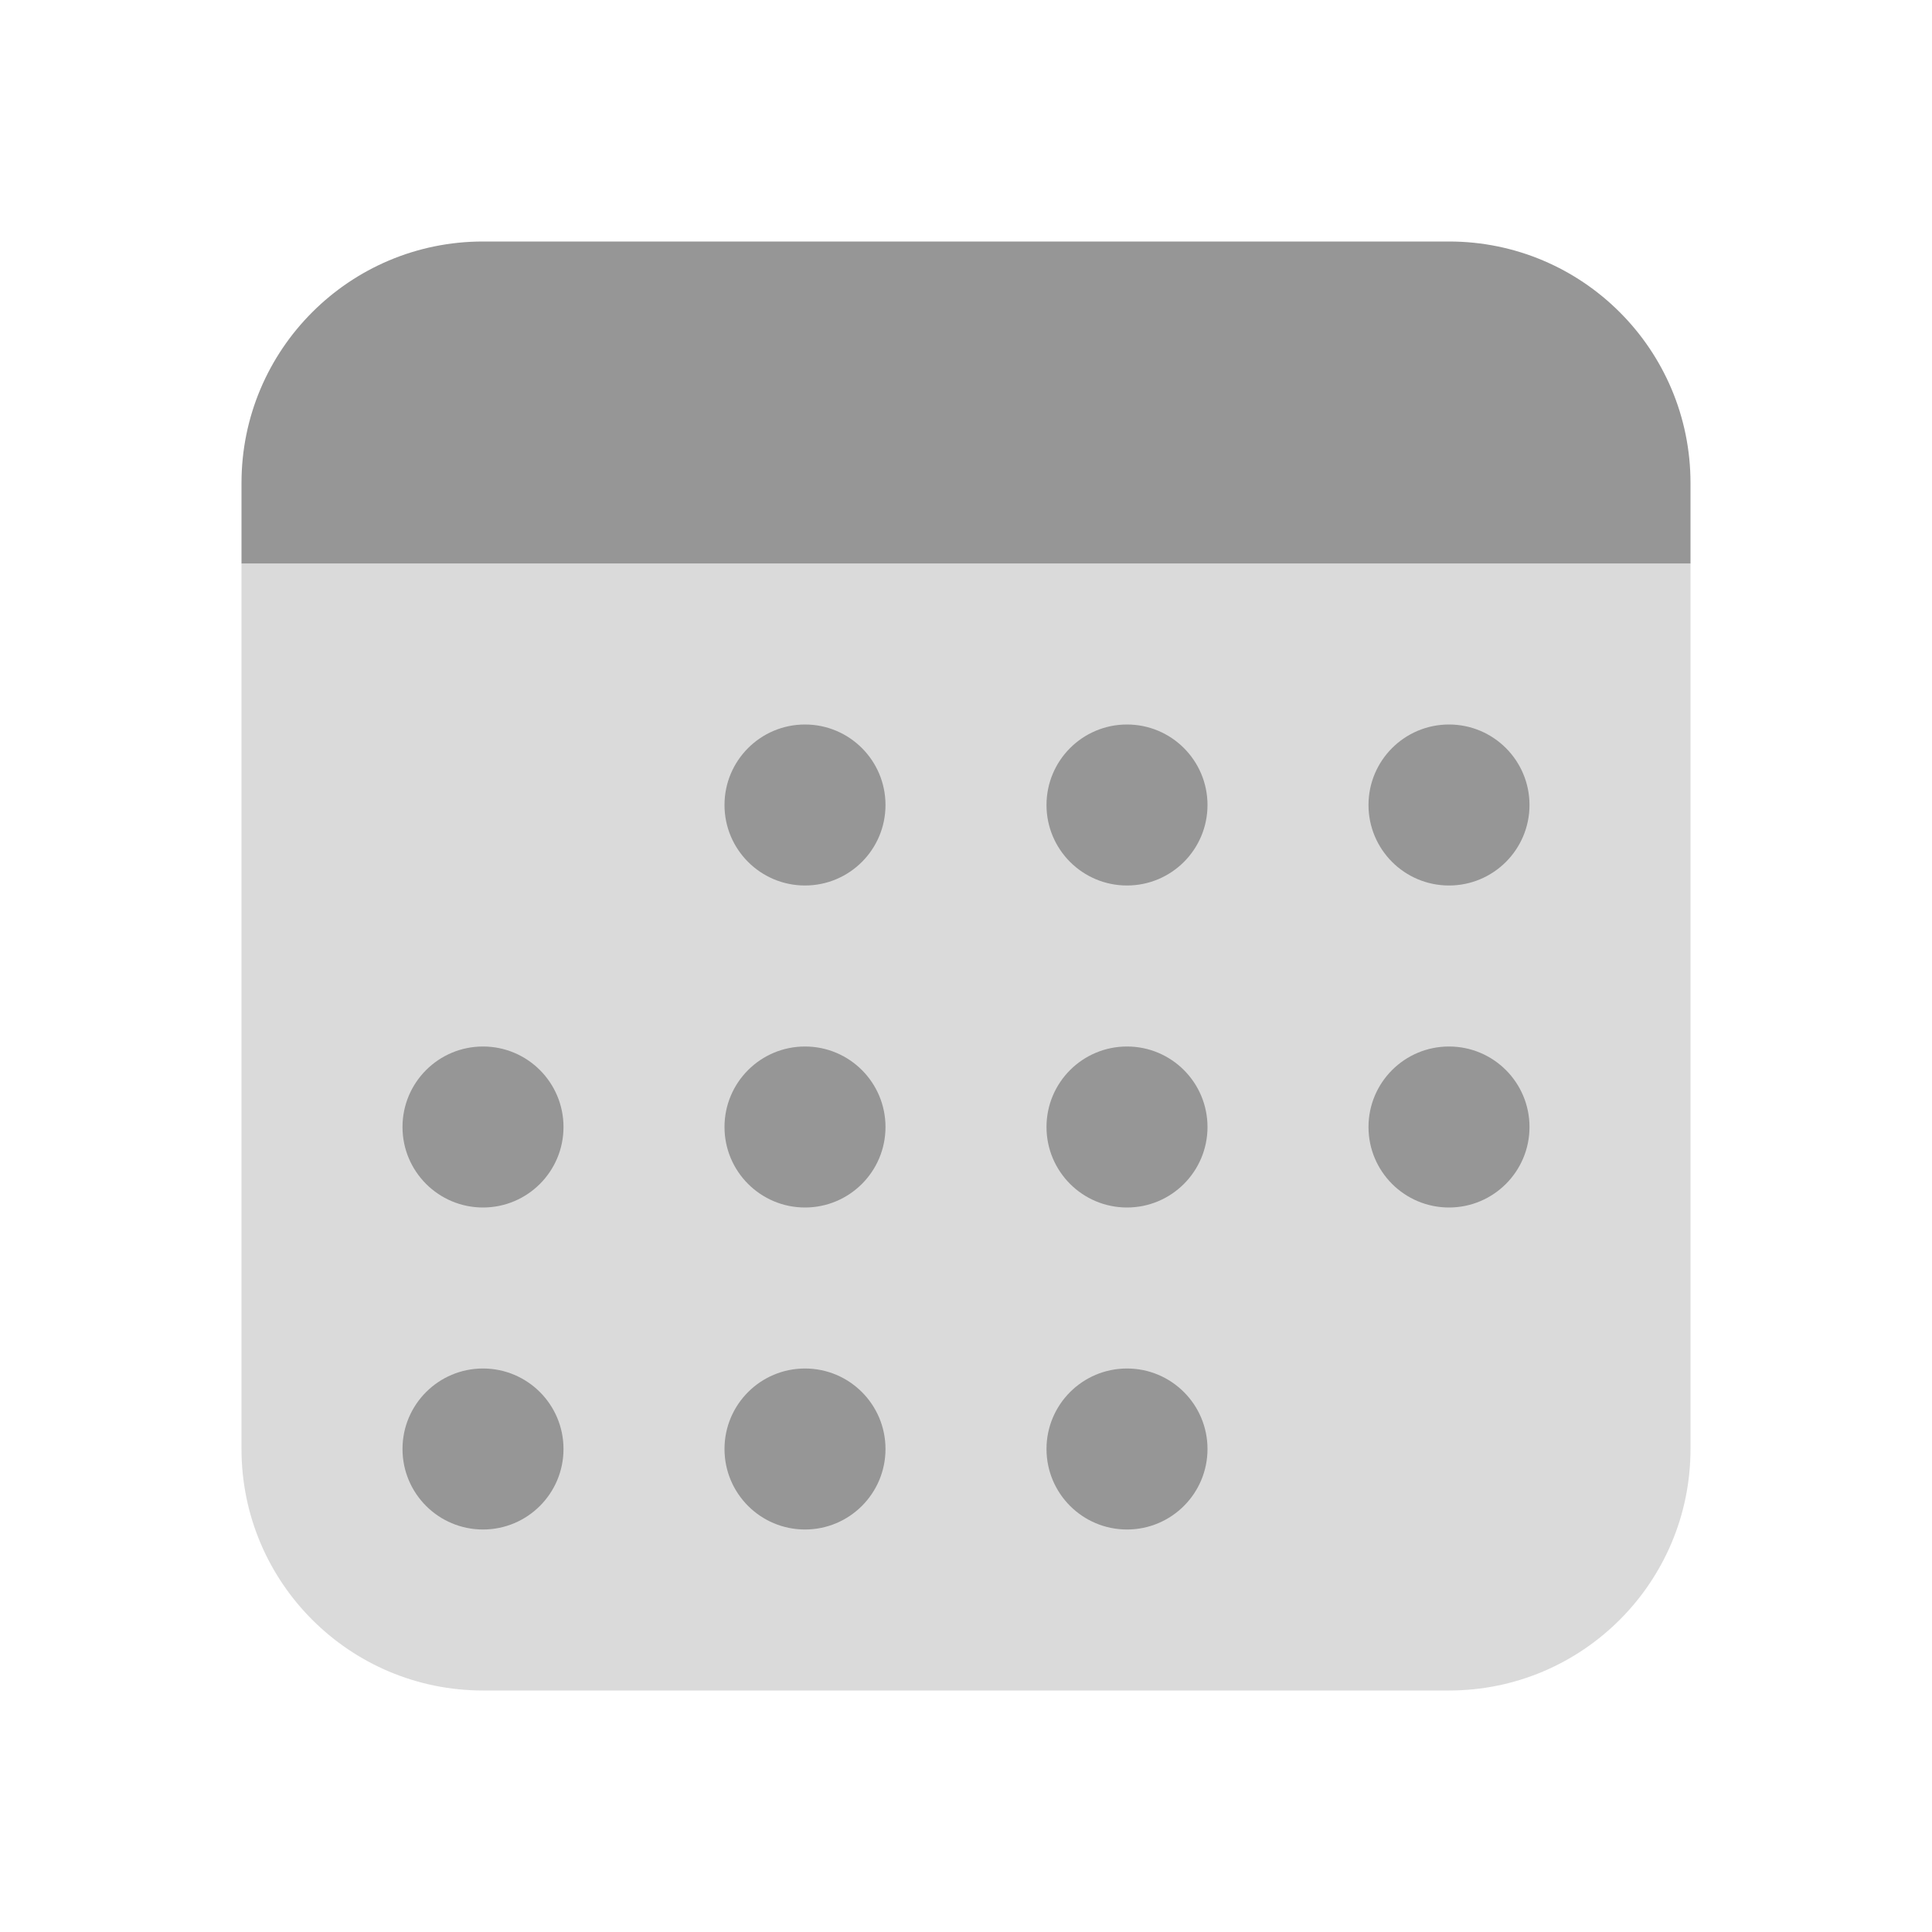
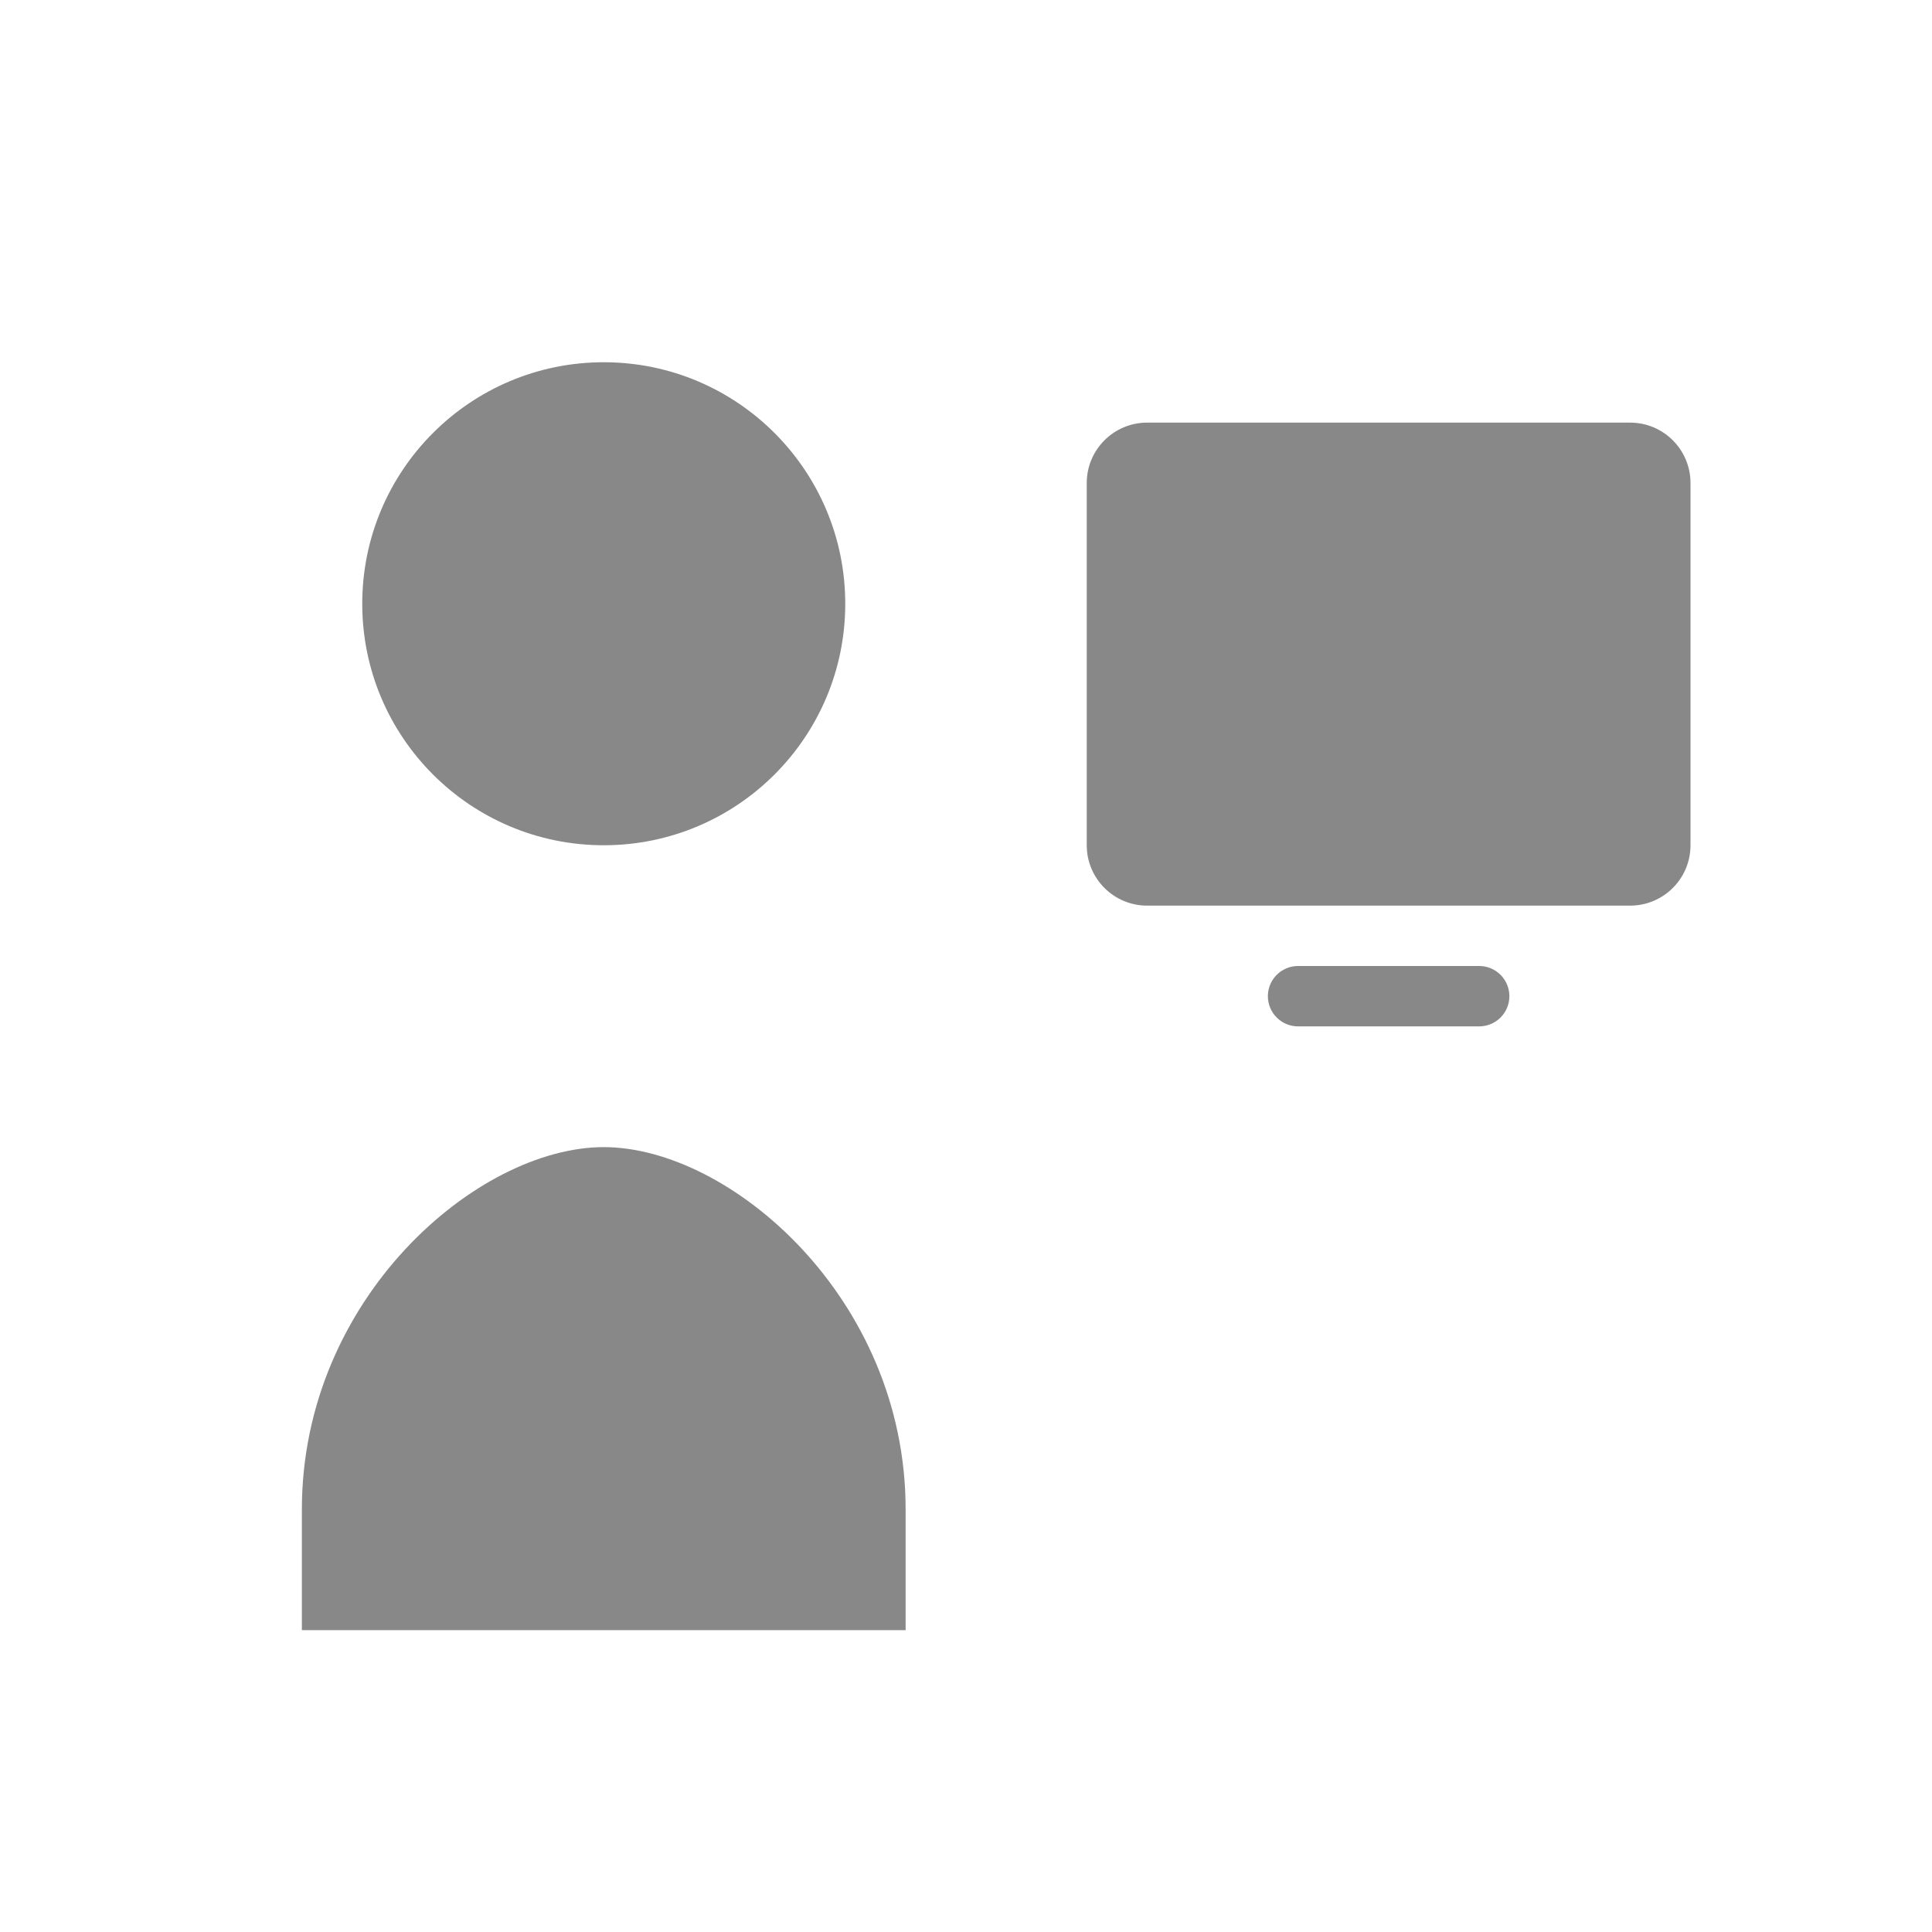
- <svg xmlns="http://www.w3.org/2000/svg" viewBox="0 0 24 24">
-   <path d="M18,21H6c-1.657,0-3-1.343-3-3V7h18v11C21,19.657,19.657,21,18,21z" opacity=".35" fill="#969696" />
-   <path d="M18,3H6C4.343,3,3,4.343,3,6v1h18V6C21,4.343,19.657,3,18,3z" fill="#969696" />
-   <circle cx="14" cy="18" r="1" fill="#969696" />
-   <circle cx="10" cy="18" r="1" fill="#969696" />
-   <circle cx="6" cy="18" r="1" fill="#969696" />
-   <circle cx="6" cy="14" r="1" fill="#969696" />
-   <circle cx="10" cy="14" r="1" fill="#969696" />
-   <circle cx="14" cy="14" r="1" fill="#969696" />
-   <circle cx="18" cy="14" r="1" fill="#969696" />
-   <circle cx="18" cy="10" r="1" fill="#969696" />
-   <circle cx="14" cy="10" r="1" fill="#969696" />
-   <circle cx="10" cy="10" r="1" fill="#969696" />
+ <svg xmlns="http://www.w3.org/2000/svg" width="24" height="24" viewBox="0 0 64 64" fill="#888888">
+   <circle cx="20" cy="20" r="8" />
+   <path d="M10 50c0-7 5.82-12 10-12s10 5 10 12v4H10v-4z" />
+   <rect x="36" y="14" width="20" height="16" rx="2" />
+   <rect x="42" y="32" width="8" height="2" rx="1" />
</svg>
